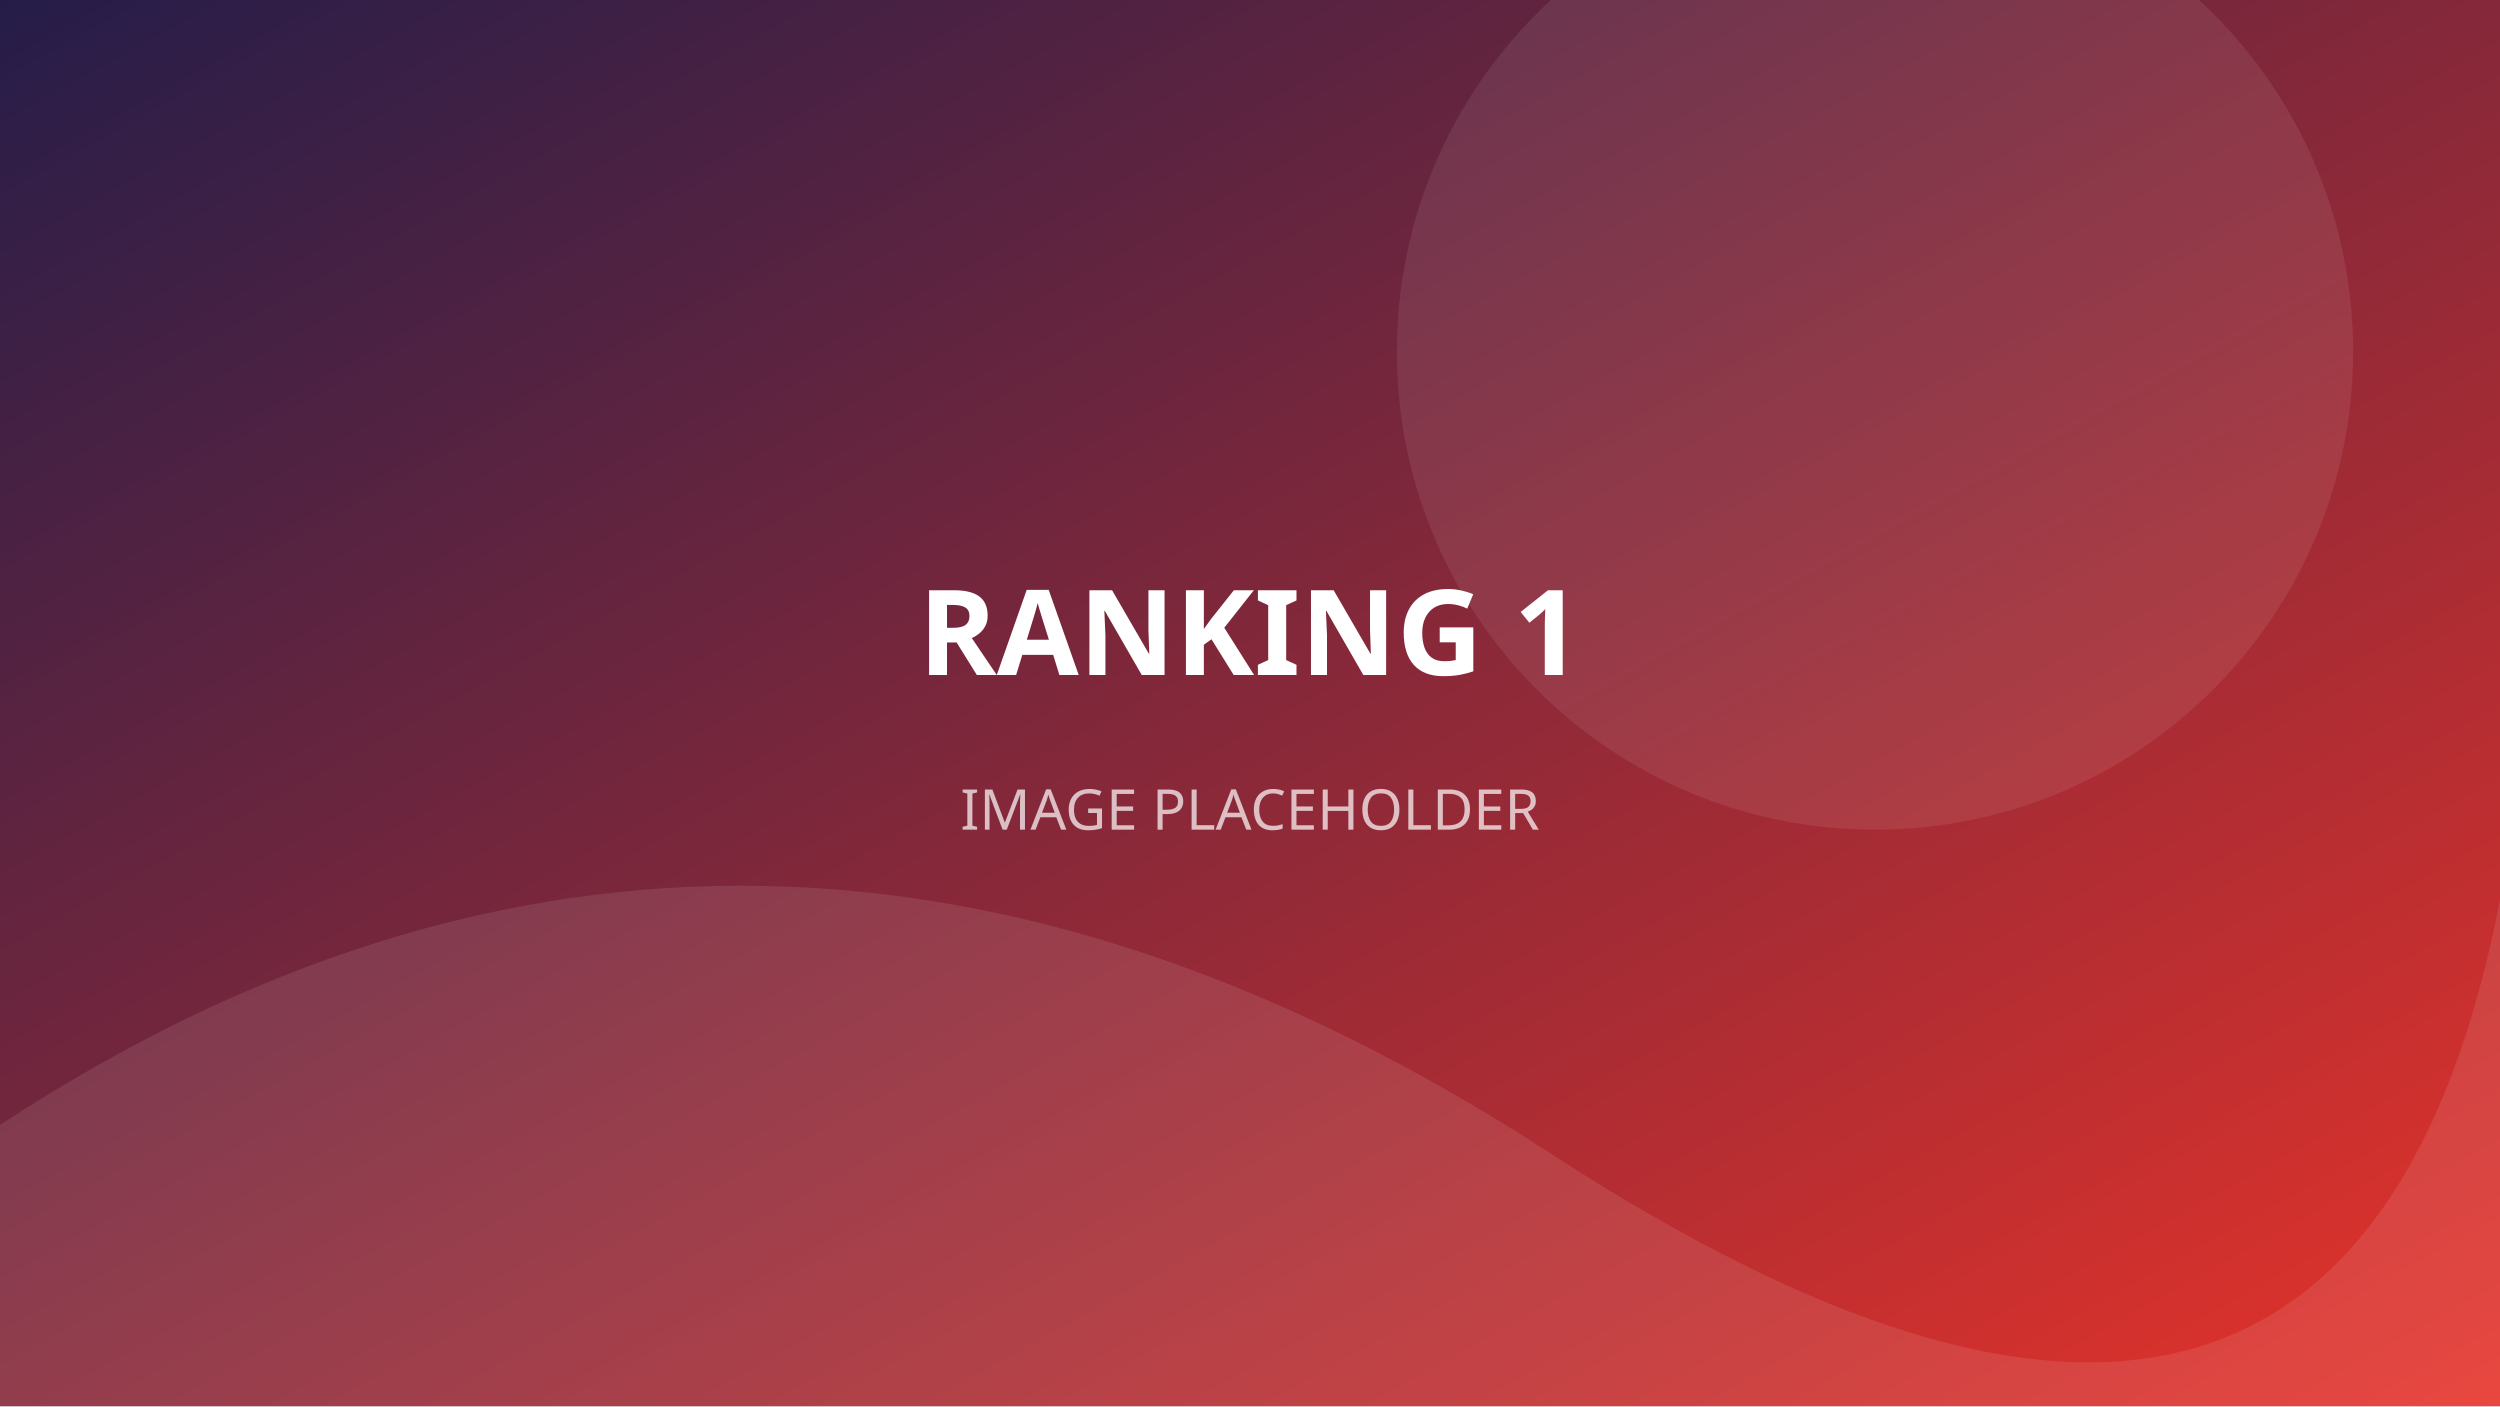
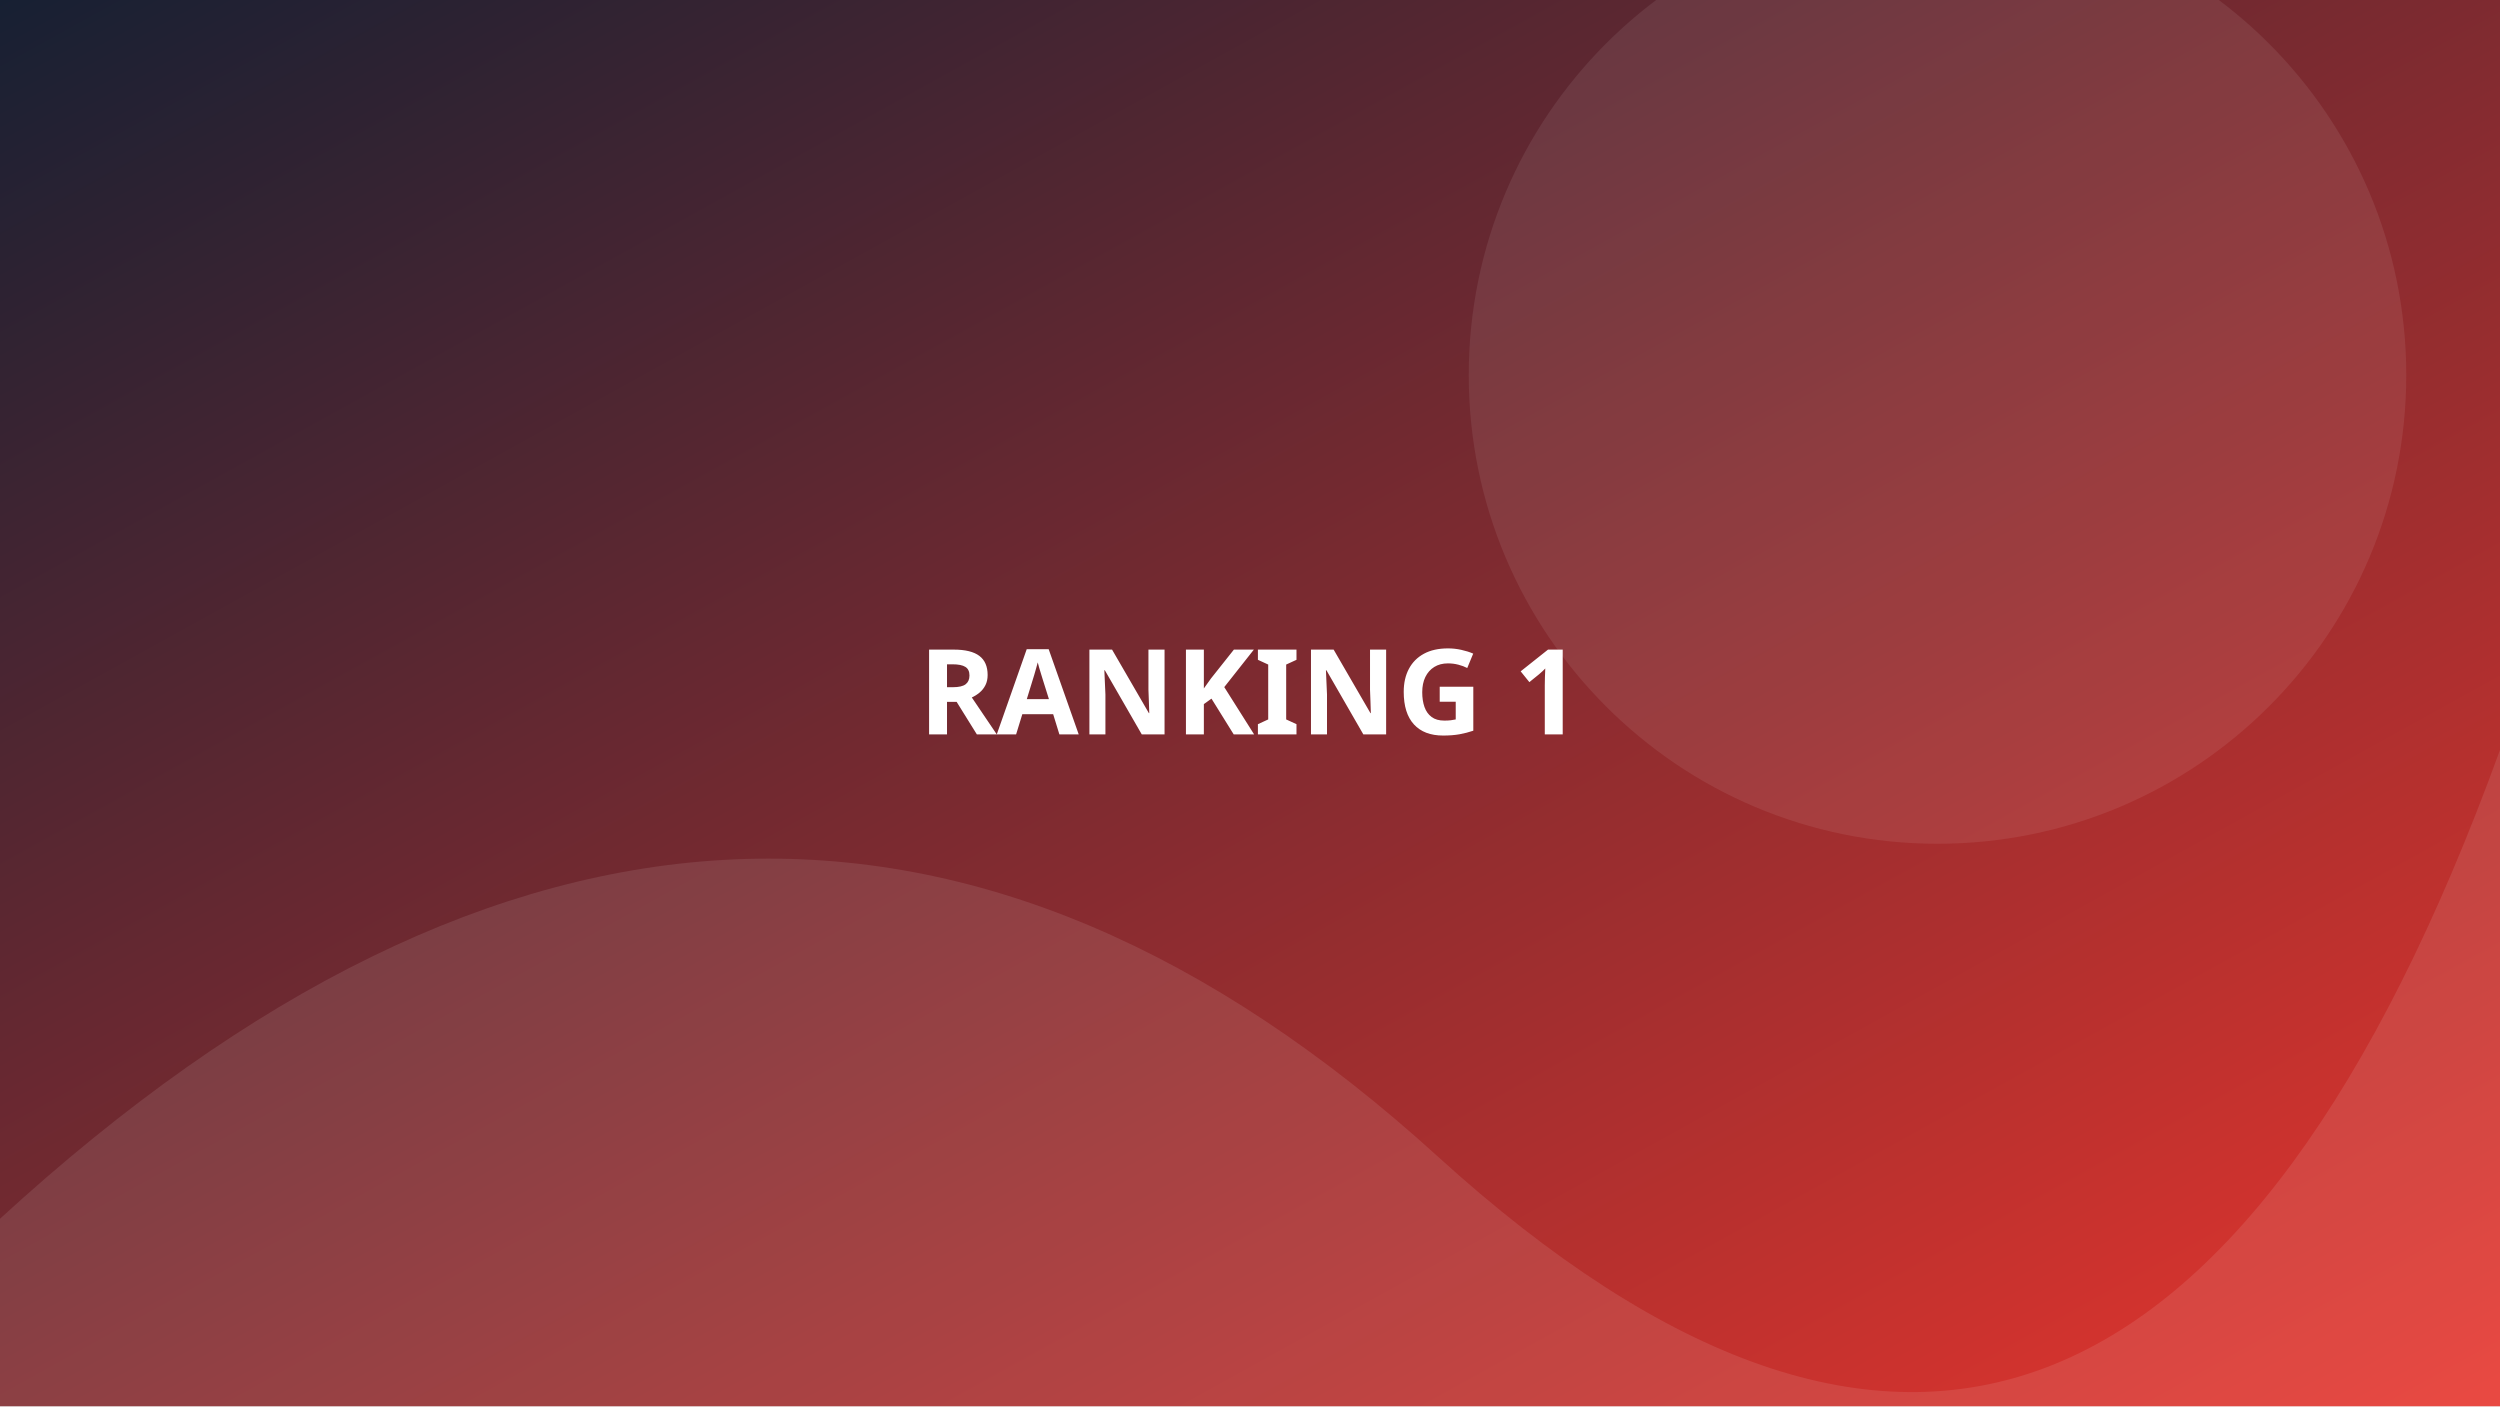
<svg xmlns="http://www.w3.org/2000/svg" width="800" height="450" viewBox="0 0 800 450">
  <defs>
    <linearGradient id="g" x2="1" y2="1">
-       <stop stop-color="#251d49" />
-       <stop offset="1" stop-color="#e6332a" />
+       <stop stop-color="#172033" />
+       <stop offset="1" stop-color="#e7352d" />
    </linearGradient>
  </defs>
-   <rect width="100%" height="100%" fill="url(#g)" />
-   <circle cx="600.0" cy="112.5" r="153.0" fill="white" opacity=".08" />
-   <path d="M0 360.0 Q 240.0 202.5 496.0 369.0 T 800 288.0 V450H0Z" fill="white" opacity=".1" />
-   <text x="50%" y="48%" fill="white" text-anchor="middle" font-family="sans-serif" font-size="38" font-weight="bold">RANKING 1</text>
-   <text x="50%" y="59%" fill="white" opacity=".7" text-anchor="middle" font-family="sans-serif" font-size="18">IMAGE PLACEHOLDER</text>
+   <rect width="800" height="450" fill="url(#g)" />
+   <circle cx="620" cy="120" r="150" fill="#fff" opacity=".08" />
+   <path d="M0 390Q240 170 460 370T800 240V450H0Z" fill="#fff" opacity=".1" />
+   <text x="400" y="235" fill="#fff" text-anchor="middle" font-family="sans-serif" font-size="38" font-weight="900">RANKING 1</text>
</svg>
